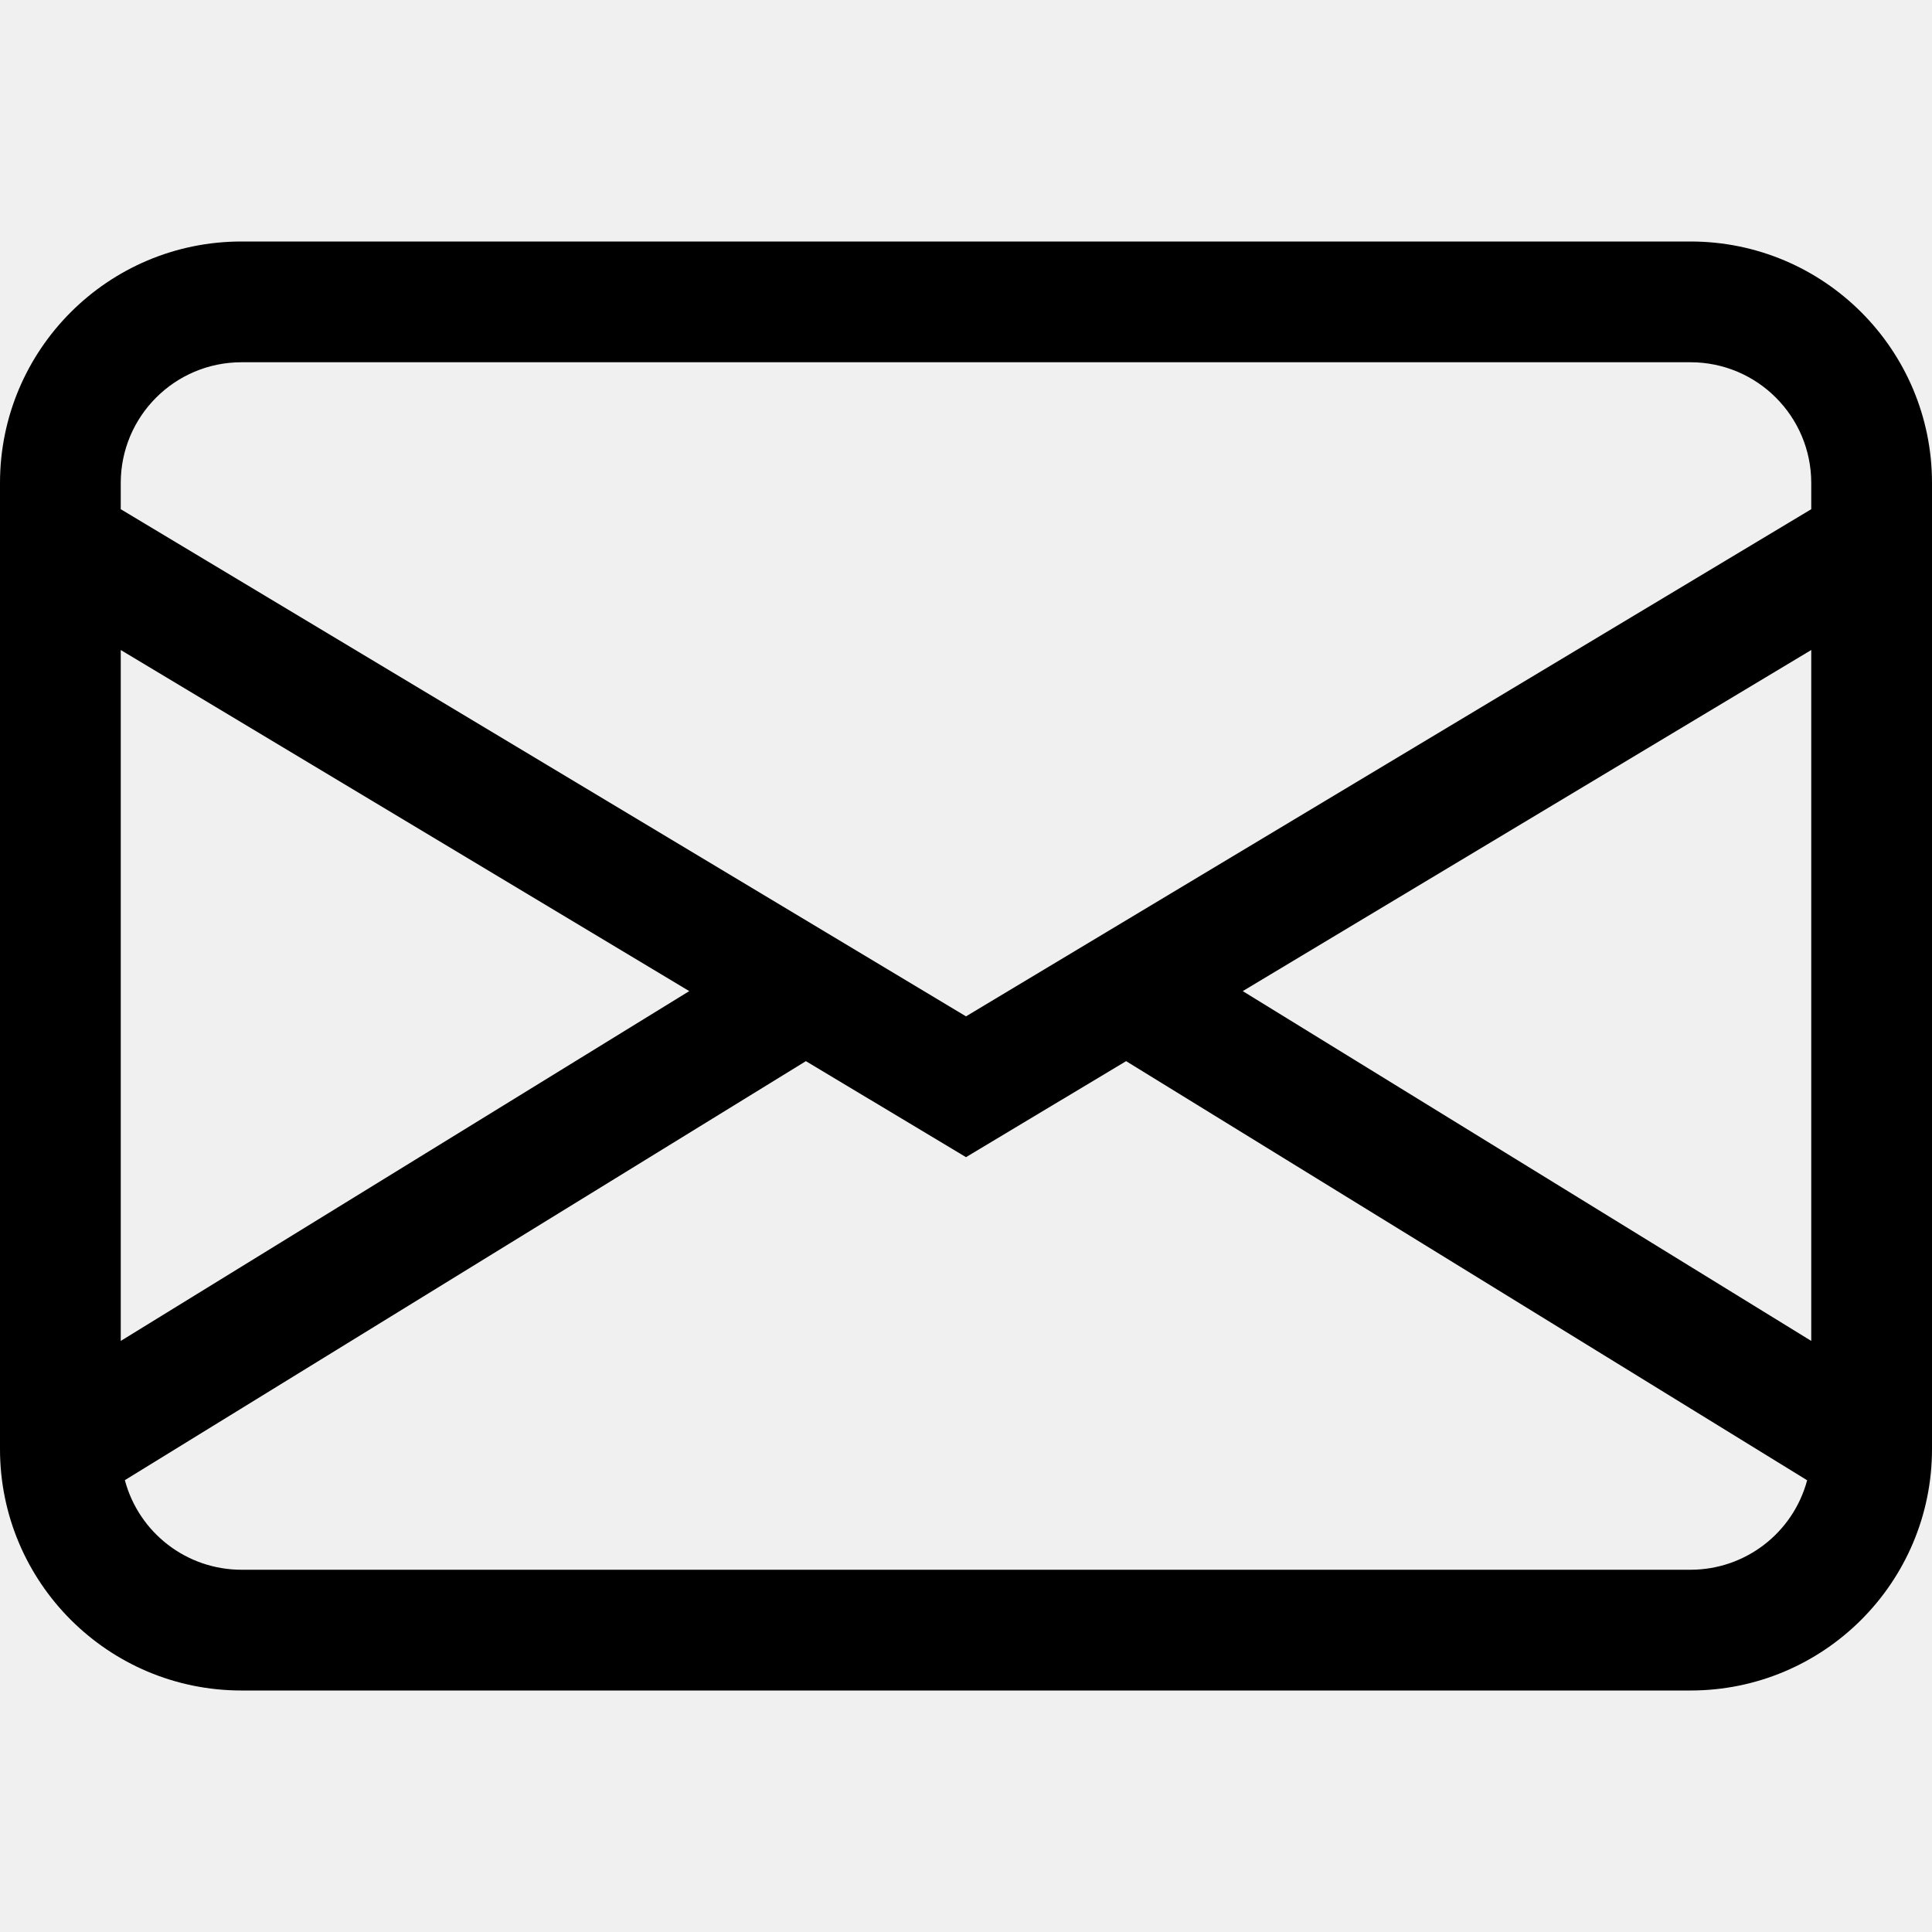
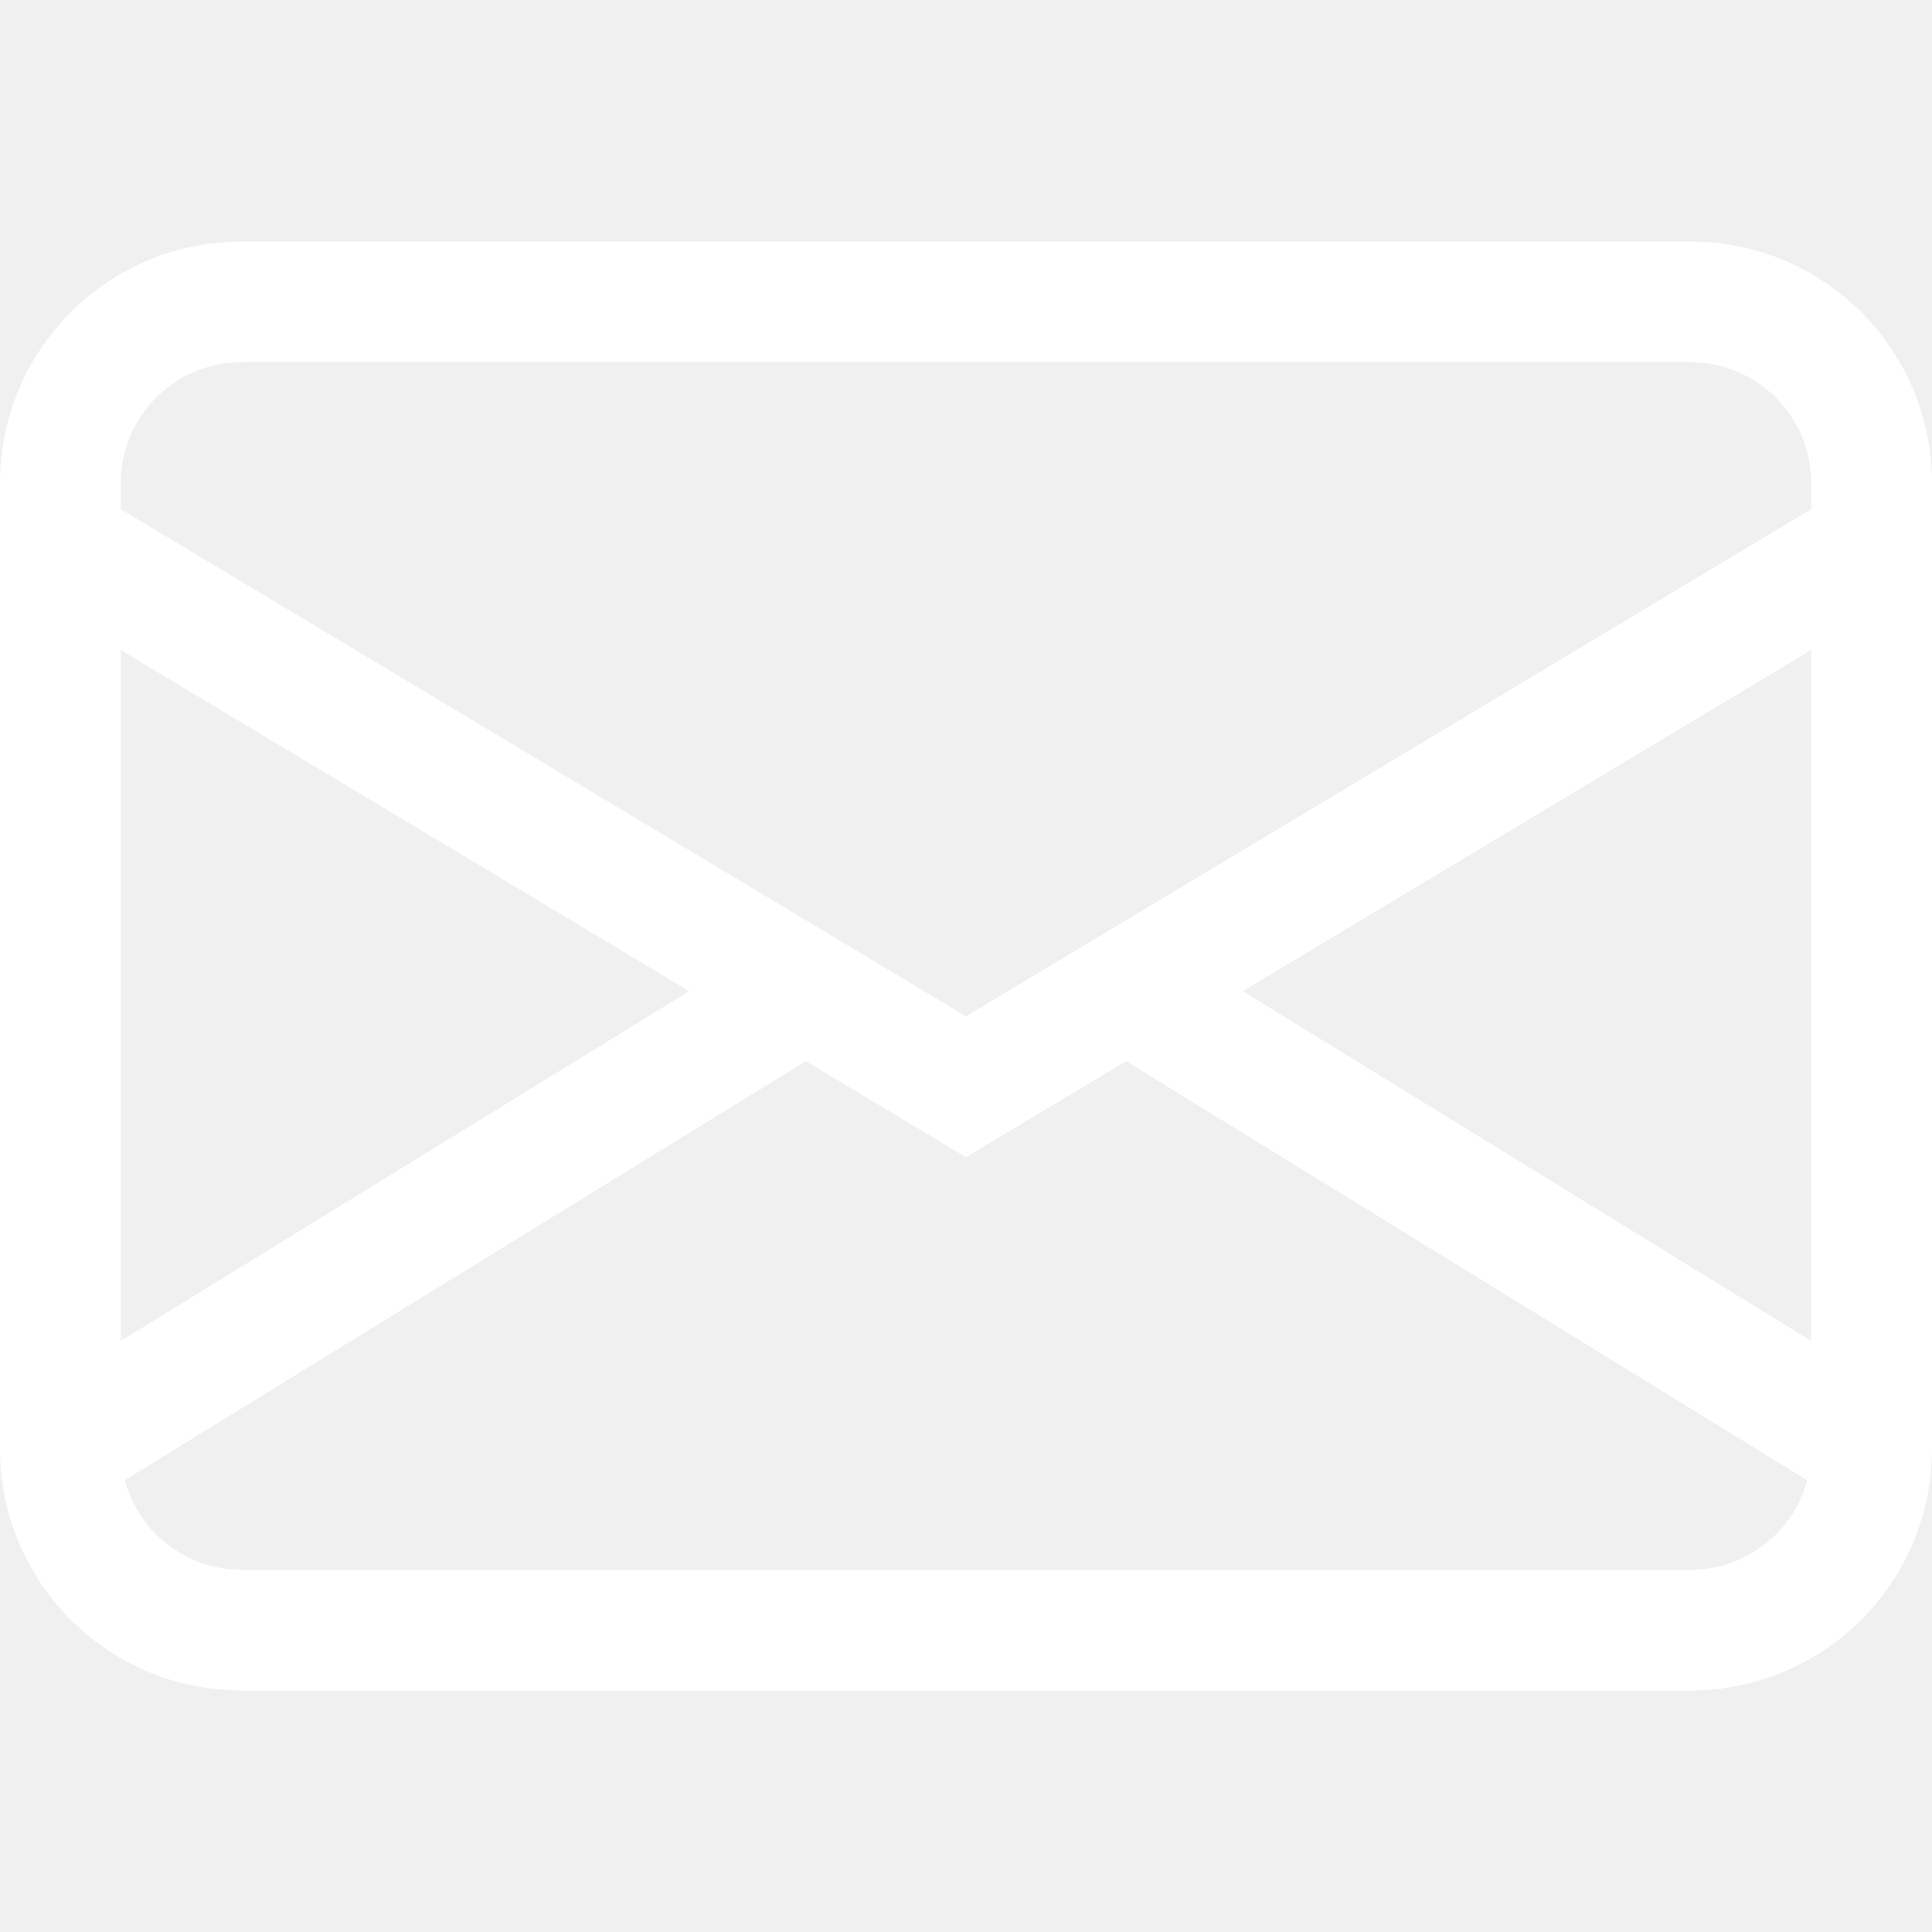
- <svg xmlns="http://www.w3.org/2000/svg" width="16" height="16" fill="currentColor" class="bi bi-envelope" viewBox="0 0 16 16">
+ <svg xmlns="http://www.w3.org/2000/svg" width="16" height="16" fill="white" class="bi bi-envelope" viewBox="0 0 16 16">
  <path d="M0 4a2 2 0 0 1 2-2h12a2 2 0 0 1 2 2v8a2 2 0 0 1-2 2H2a2 2 0 0 1-2-2V4Zm2-1a1 1 0 0 0-1 1v.217l7 4.2 7-4.2V4a1 1 0 0 0-1-1H2Zm13 2.383-4.708 2.825L15 11.105V5.383Zm-.034 6.876-5.64-3.471L8 9.583l-1.326-.795-5.64 3.47A1 1 0 0 0 2 13h12a1 1 0 0 0 .966-.741ZM1 11.105l4.708-2.897L1 5.383v5.722Z" />
</svg>
